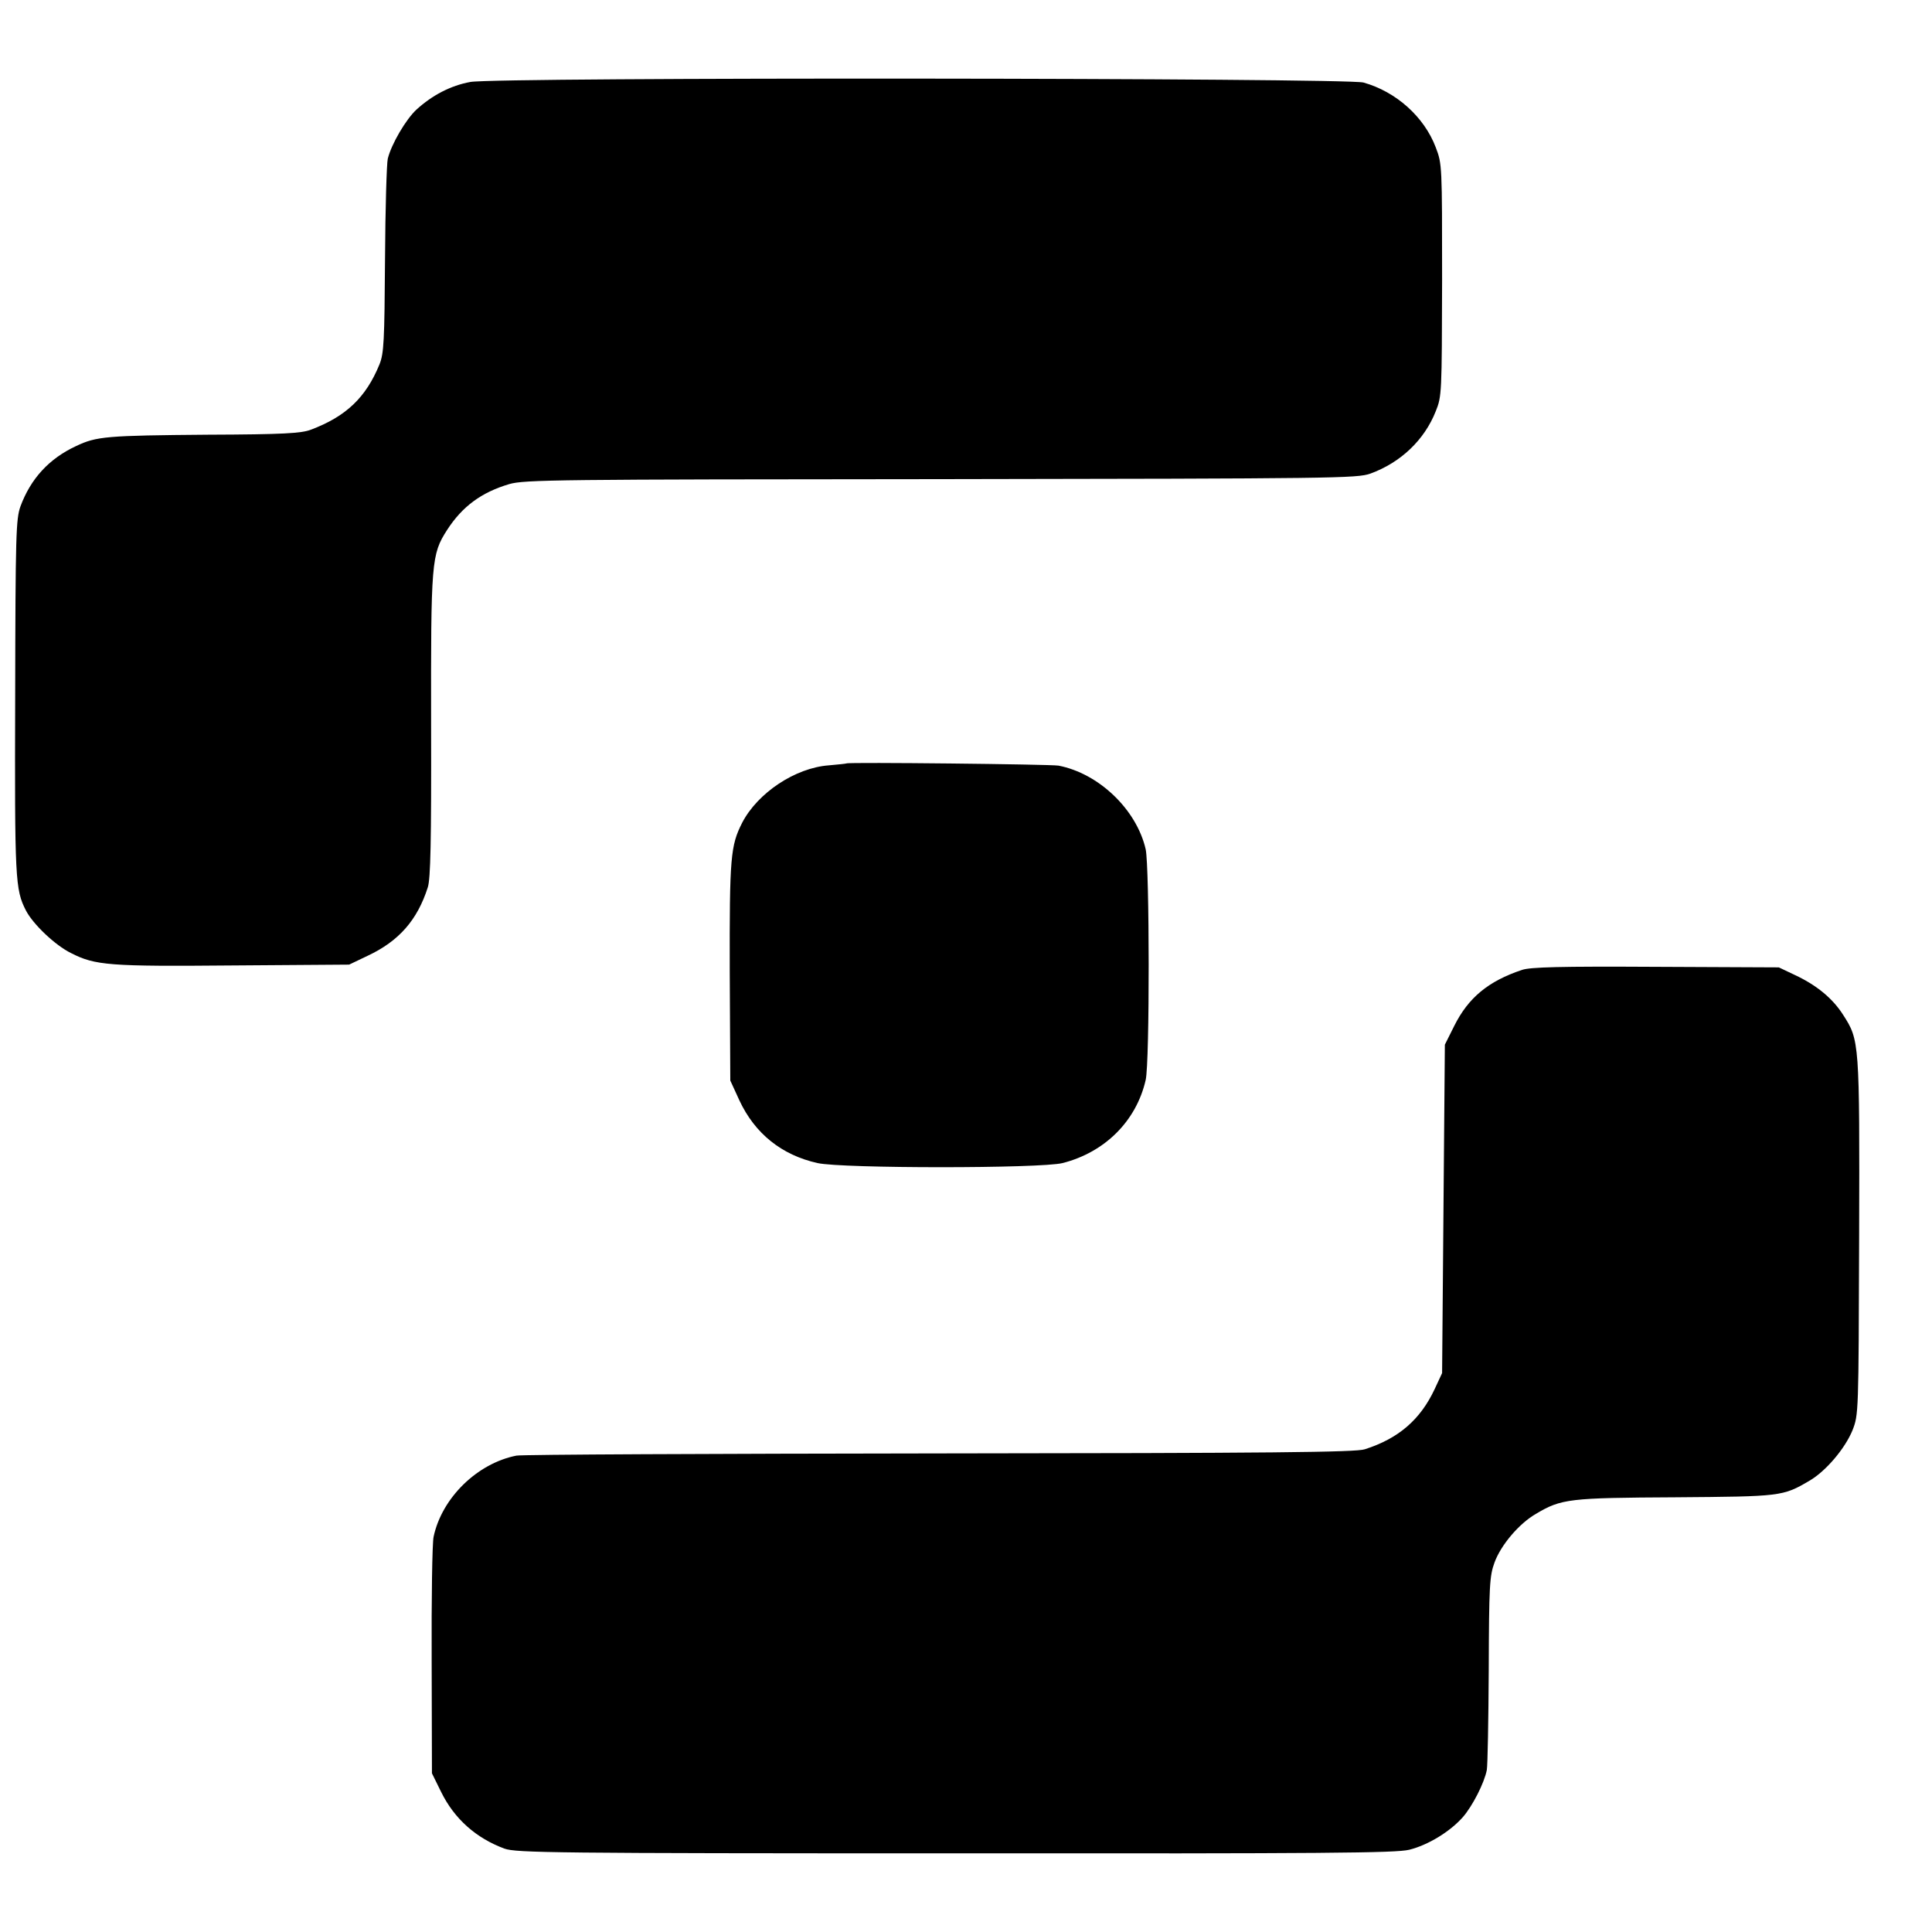
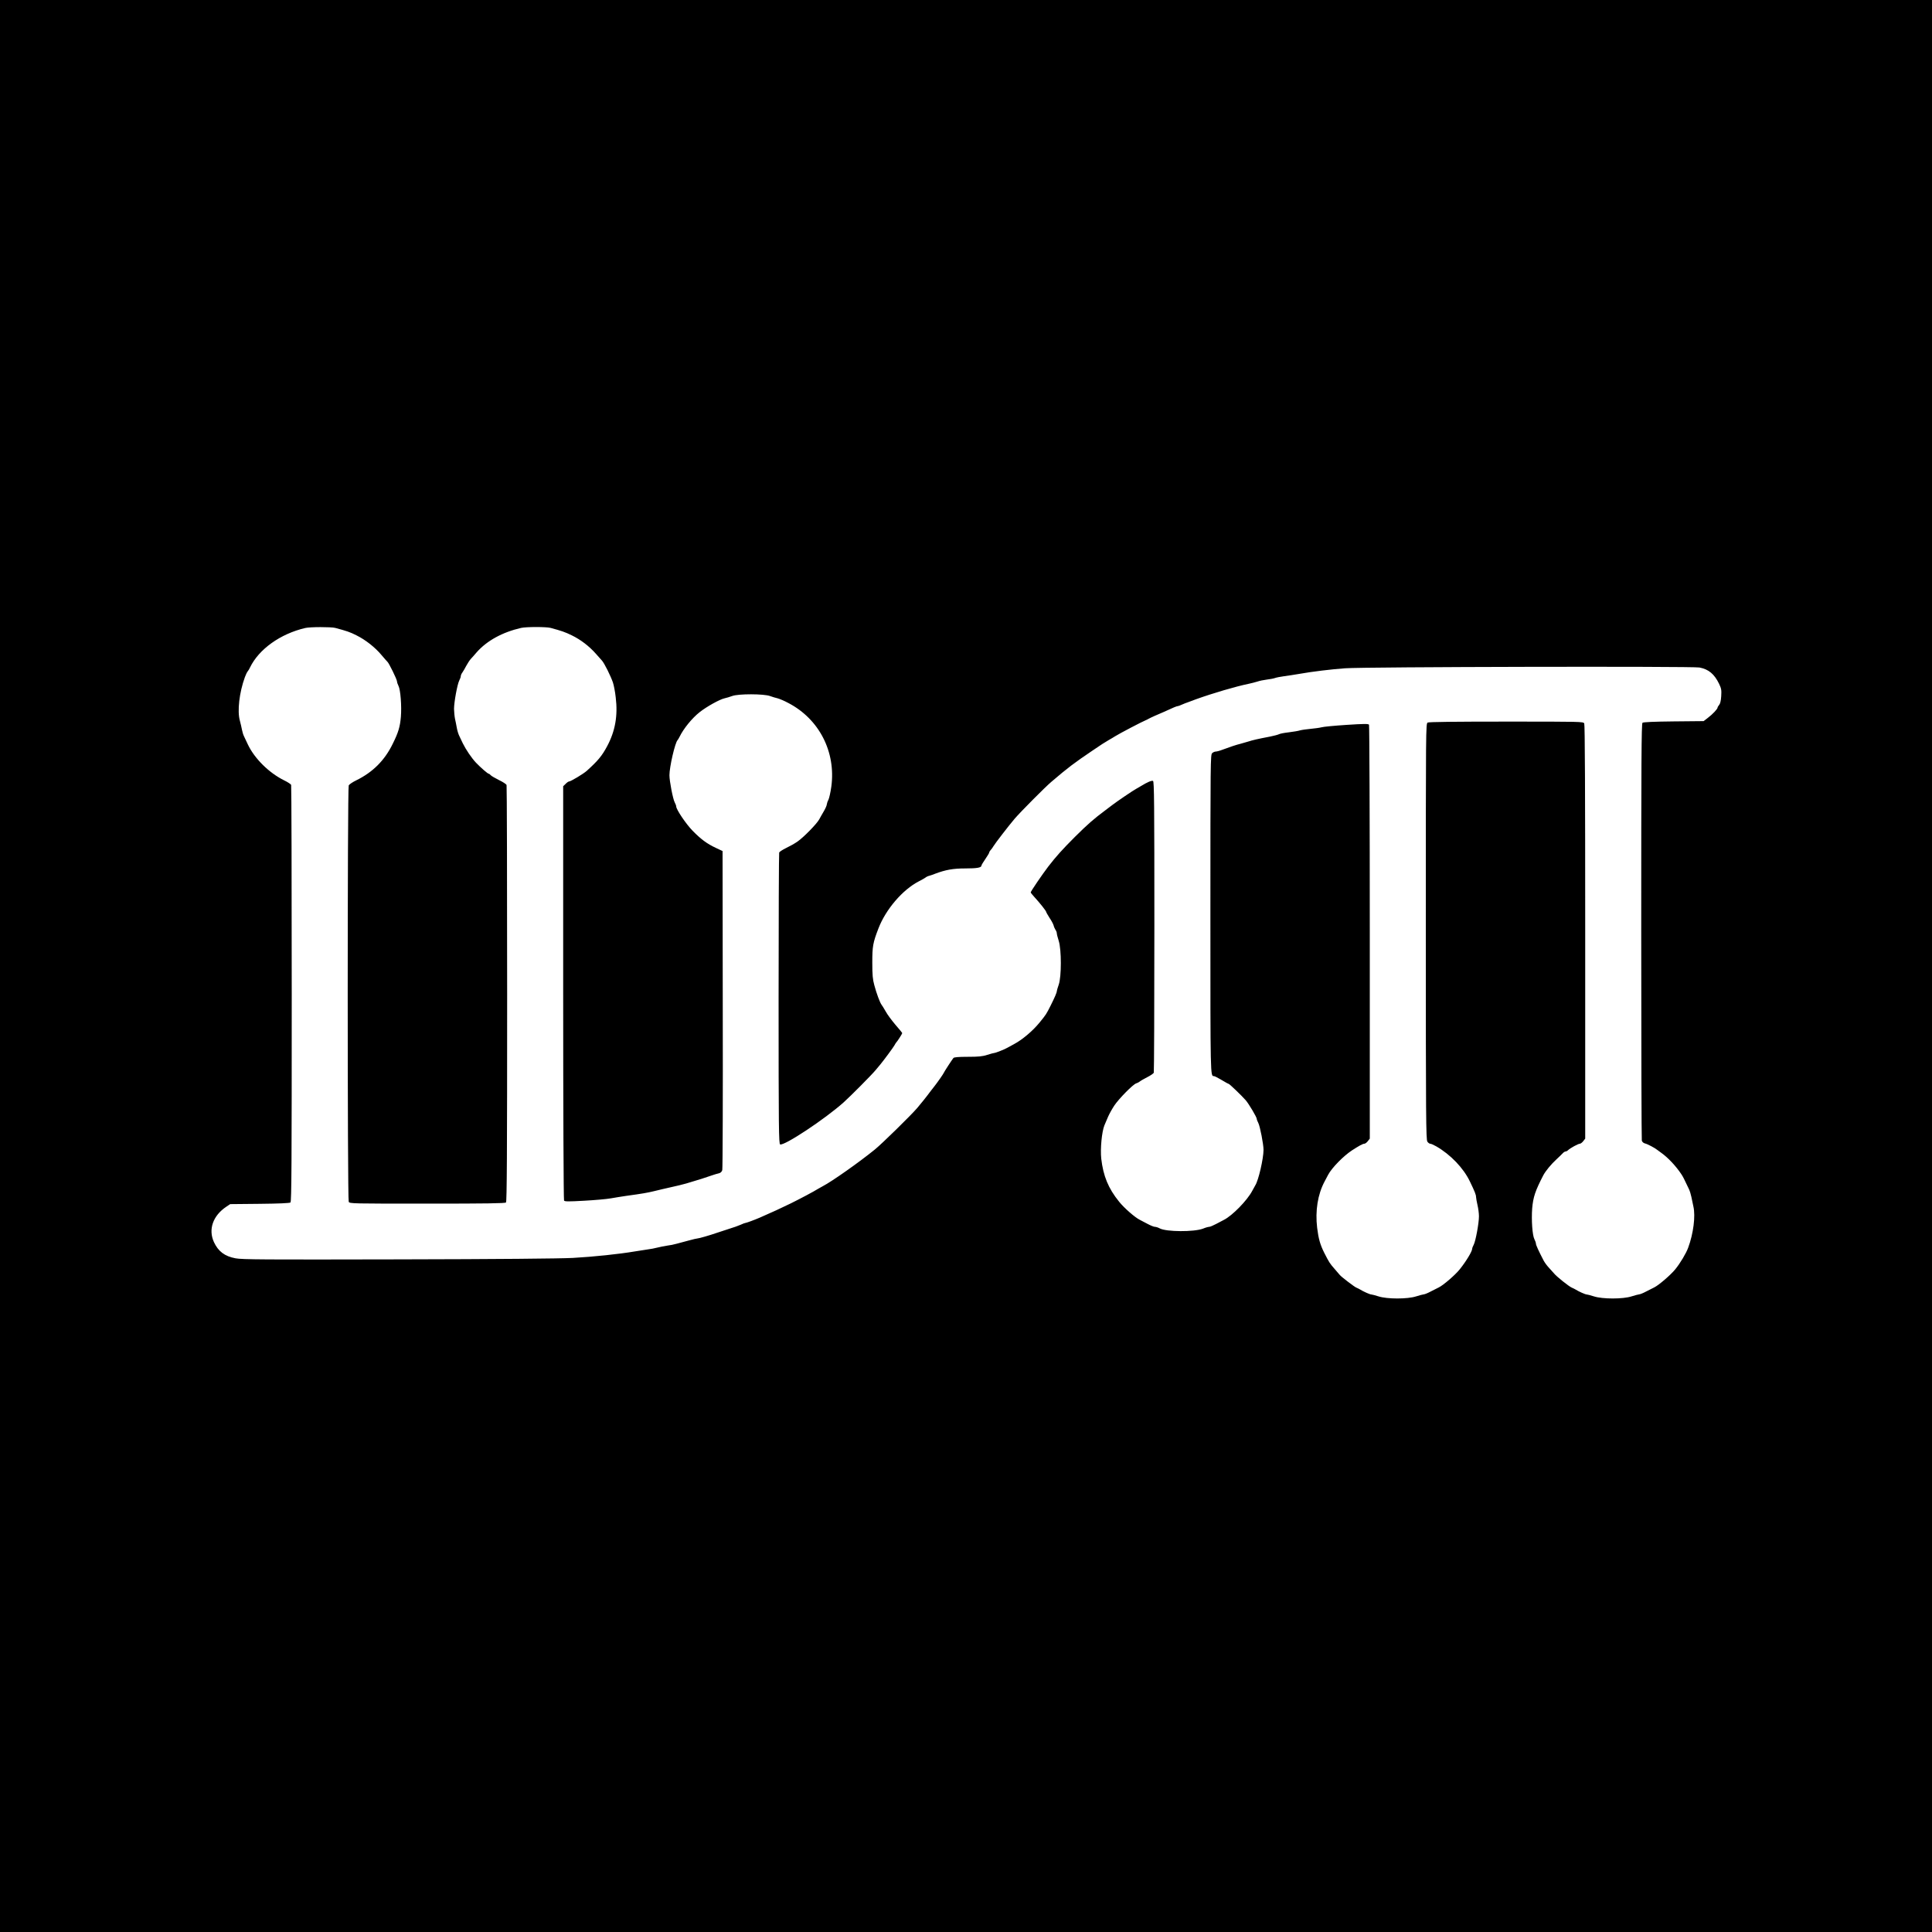
- <svg xmlns="http://www.w3.org/2000/svg" version="1.0" width="700pt" height="700pt" viewBox="0 0 700 700" preserveAspectRatio="xMidYMid meet">
-   <g transform="translate(0,700) scale(0.1,-0.1)" fill="#000000" stroke="none">
-     <path d="M1704 6703 c-71 -13 -138 -48 -195 -100 -38 -35 -91 -125 -104 -178 -4 -16 -9 -181 -10 -365 -2 -297 -4 -340 -20 -380 -49 -120 -121 -189 -249 -237 -34 -13 -99 -17 -373 -18 -368 -3 -403 -6 -477 -41 -99 -46 -165 -119 -202 -219 -16 -46 -18 -99 -19 -690 -2 -662 0 -698 39 -774 26 -50 106 -126 163 -154 88 -45 138 -49 588 -45 l420 3 67 32 c113 53 180 129 218 248 10 31 13 164 12 585 -1 598 1 621 58 710 55 85 124 136 225 166 55 16 171 17 1565 18 1430 2 1507 3 1555 20 110 40 196 122 237 226 22 54 22 66 23 475 0 416 0 421 -23 481 -42 111 -144 202 -262 235 -64 17 -3141 20 -3236 2z" />
-     <path d="M3067 4234 c-1 -1 -30 -4 -64 -7 -122 -9 -258 -100 -314 -208 -42 -83 -46 -123 -45 -539 l2 -395 33 -72 c56 -120 153 -198 283 -227 89 -20 808 -20 888 0 153 39 267 152 301 301 15 65 14 771 0 836 -33 144 -170 275 -316 303 -29 5 -762 13 -768 8z" />
-     <path d="M5515 3486 c-123 -41 -195 -101 -246 -203 l-34 -68 -5 -595 -5 -595 -27 -58 c-52 -111 -131 -179 -253 -218 -32 -11 -347 -14 -1540 -15 -825 -1 -1515 -4 -1534 -8 -142 -28 -270 -153 -300 -294 -5 -23 -8 -226 -7 -450 l1 -407 33 -67 c48 -98 127 -168 230 -206 43 -15 175 -17 1634 -17 1346 -1 1595 1 1644 13 68 17 147 65 194 118 35 40 78 124 87 171 3 16 6 179 7 363 1 306 3 340 21 389 23 63 89 141 150 176 92 55 121 58 505 60 383 3 389 3 486 60 60 35 129 117 156 183 22 57 22 58 24 702 2 708 1 711 -58 803 -38 60 -97 108 -174 144 l-59 28 -445 2 c-350 2 -454 -1 -485 -11z" />
+ <svg xmlns="http://www.w3.org/2000/svg" version="1.0" width="2000pt" height="2000pt" viewBox="0 0 2000 2000" preserveAspectRatio="xMidYMid meet">
+   <g transform="translate(0,2000) scale(0.1,-0.1)" fill="#000000" stroke="none">
+     <path d="M0 10000 l0 -10000 10000 0 10000 0 0 10000 0 10000 -10000 0 -10000 0 0 -10000z m3470 3500 c120 -32 153 -43 220 -77 95 -47 195 -126 261 -206 29 -34 55 -64 59 -67 15 -11 100 -184 100 -205 0 -9 7 -29 15 -45 21 -40 34 -210 25 -320 -9 -104 -26 -162 -84 -279 -84 -173 -207 -295 -378 -379 -38 -18 -72 -42 -78 -52 -14 -26 -14 -4284 0 -4311 10 -19 30 -19 813 -19 611 0 806 3 815 12 9 9 12 502 12 2159 0 1181 -3 2155 -6 2163 -4 9 -39 32 -79 51 -40 20 -78 42 -85 50 -7 8 -16 15 -20 15 -11 0 -84 64 -133 115 -46 49 -104 135 -136 200 -13 28 -30 63 -38 80 -8 16 -19 52 -24 80 -5 27 -13 70 -19 95 -5 25 -9 70 -10 101 0 70 34 255 54 294 9 17 16 37 16 45 0 9 7 26 17 39 9 13 27 44 40 69 13 24 34 57 47 71 13 14 41 45 61 69 106 120 267 208 460 252 53 12 260 12 305 0 111 -30 150 -43 219 -77 91 -44 179 -111 249 -190 28 -32 57 -64 64 -72 25 -28 89 -157 113 -226 9 -27 23 -97 29 -155 23 -188 -5 -348 -89 -505 -53 -99 -93 -148 -210 -254 -34 -31 -167 -111 -185 -111 -6 0 -22 -11 -35 -25 l-25 -24 0 -2138 c0 -1176 4 -2144 9 -2151 6 -11 44 -11 207 -2 109 6 235 17 279 25 44 8 114 19 155 25 174 24 219 32 290 49 41 10 120 29 175 41 55 12 127 29 160 39 119 35 211 64 260 82 28 10 62 20 77 23 17 4 29 15 35 33 4 16 7 765 5 1665 l-2 1638 -66 31 c-95 44 -158 91 -245 180 -70 72 -169 220 -169 251 0 7 -7 27 -16 43 -18 34 -54 219 -54 280 0 86 58 337 84 363 4 4 14 21 22 37 40 82 128 191 207 253 72 57 207 132 257 143 19 4 55 15 80 24 64 24 326 23 390 0 25 -9 61 -20 80 -24 19 -5 70 -26 112 -49 318 -166 492 -505 444 -864 -8 -59 -22 -120 -30 -137 -9 -16 -16 -38 -17 -48 0 -10 -13 -40 -29 -68 -16 -27 -39 -67 -50 -88 -27 -48 -161 -185 -226 -230 -29 -20 -81 -49 -117 -66 -35 -17 -67 -38 -71 -46 -3 -9 -6 -691 -6 -1516 0 -1345 2 -1500 16 -1506 43 -16 462 261 658 436 70 63 290 284 331 334 22 27 45 54 50 60 36 44 134 176 145 197 7 14 16 27 19 30 9 7 61 89 61 95 0 3 -31 42 -70 86 -38 45 -84 106 -101 138 -18 31 -37 63 -44 71 -16 22 -51 114 -74 201 -17 61 -21 105 -21 235 0 167 6 204 64 354 76 197 250 400 417 486 30 15 61 33 69 39 8 7 26 16 40 19 14 4 41 13 60 21 109 41 186 55 313 55 121 0 167 8 167 30 0 5 18 36 40 67 22 32 40 62 40 67 0 5 7 18 17 28 9 10 21 27 27 38 16 28 161 216 220 285 56 66 320 332 379 381 173 148 237 196 422 321 109 74 114 77 171 111 22 12 53 31 69 41 42 27 289 156 315 165 8 3 22 10 30 15 8 5 38 19 65 31 28 12 68 29 90 39 102 47 136 61 146 61 6 0 25 7 42 15 18 8 50 21 72 28 22 8 56 21 75 28 175 63 413 133 545 160 28 6 68 16 90 23 22 8 67 17 99 21 33 4 71 11 84 16 13 5 56 14 96 19 39 5 109 16 156 24 134 24 334 48 475 58 199 15 3596 22 3668 8 95 -18 154 -68 203 -169 23 -48 26 -64 22 -128 -3 -49 -11 -79 -22 -91 -9 -10 -16 -23 -16 -28 -1 -14 -51 -68 -100 -105 l-44 -34 -310 -3 c-203 -2 -314 -7 -323 -14 -11 -8 -13 -406 -13 -2157 0 -1180 3 -2156 6 -2169 4 -13 17 -25 33 -29 24 -5 102 -46 126 -66 6 -4 24 -18 41 -30 71 -50 154 -139 209 -222 18 -27 28 -47 79 -155 9 -19 20 -55 25 -80 5 -25 14 -70 21 -100 23 -99 0 -280 -54 -426 -21 -58 -82 -160 -133 -223 -48 -59 -170 -164 -218 -188 -16 -8 -55 -27 -85 -43 -30 -16 -62 -29 -71 -29 -9 -1 -45 -10 -79 -21 -89 -29 -301 -29 -390 0 -34 11 -69 20 -76 20 -13 0 -81 30 -114 51 -8 5 -26 14 -40 20 -30 13 -158 115 -183 147 -11 12 -35 39 -54 60 -19 20 -43 53 -53 72 -52 100 -80 161 -80 175 0 9 -7 30 -16 47 -21 40 -32 198 -23 318 10 118 32 183 116 345 23 43 80 113 137 165 27 25 56 53 65 63 8 9 21 17 28 17 6 0 18 6 25 13 21 21 105 67 122 67 8 0 24 12 35 26 l21 27 0 2139 c0 1456 -3 2145 -10 2159 -10 19 -30 19 -806 19 -529 0 -802 -3 -815 -10 -19 -11 -19 -45 -19 -2163 0 -1932 2 -2155 16 -2175 8 -12 22 -22 30 -22 9 0 36 -12 62 -27 148 -85 282 -225 348 -363 51 -105 64 -139 64 -161 1 -13 7 -51 15 -84 8 -33 15 -85 15 -116 0 -71 -34 -255 -54 -294 -9 -16 -16 -35 -16 -42 0 -27 -64 -132 -128 -212 -47 -59 -169 -164 -217 -188 -16 -8 -55 -27 -85 -43 -30 -16 -62 -29 -71 -29 -9 -1 -45 -10 -79 -21 -89 -29 -301 -29 -390 0 -34 11 -69 20 -76 20 -13 0 -81 30 -114 51 -8 5 -26 14 -40 20 -22 9 -158 114 -170 130 -3 4 -28 33 -55 64 -50 57 -56 67 -107 167 -42 84 -59 145 -73 258 -21 176 6 346 77 479 13 24 29 55 37 70 38 72 159 195 246 252 74 48 112 69 128 69 9 0 25 12 36 26 l21 27 0 2136 c0 1175 -4 2142 -8 2149 -7 10 -51 10 -233 -2 -123 -8 -240 -19 -259 -25 -19 -5 -70 -12 -113 -16 -43 -4 -93 -11 -110 -16 -18 -6 -70 -14 -116 -20 -46 -5 -92 -14 -102 -20 -10 -5 -51 -16 -91 -24 -131 -25 -182 -37 -228 -52 -25 -8 -61 -18 -80 -23 -38 -9 -105 -31 -185 -61 -28 -11 -59 -19 -69 -19 -11 0 -28 -7 -38 -17 -17 -15 -18 -80 -18 -1668 0 -1700 -1 -1675 37 -1675 7 0 43 -18 79 -40 36 -22 69 -40 73 -40 8 0 134 -121 177 -170 33 -39 114 -175 114 -193 0 -7 7 -25 16 -42 18 -35 54 -221 54 -279 -1 -93 -52 -314 -85 -366 -5 -8 -19 -34 -32 -58 -53 -100 -206 -256 -293 -300 -14 -7 -50 -26 -80 -42 -30 -16 -63 -30 -72 -30 -10 0 -39 -8 -65 -19 -93 -35 -379 -34 -448 3 -16 9 -39 16 -50 16 -11 0 -45 14 -75 30 -30 16 -66 35 -80 42 -50 24 -164 124 -215 188 -112 138 -164 266 -185 446 -11 102 6 280 33 345 8 19 25 59 38 89 13 30 42 82 64 115 47 71 195 221 227 230 13 4 30 13 38 20 8 7 43 27 76 44 34 17 65 38 68 47 3 9 6 690 6 1515 0 1268 -2 1500 -14 1505 -15 6 -59 -13 -121 -51 -22 -13 -47 -28 -55 -32 -29 -15 -194 -127 -245 -166 -27 -21 -59 -44 -70 -53 -126 -94 -184 -145 -319 -279 -127 -127 -192 -199 -274 -305 -64 -84 -182 -257 -182 -268 0 -4 17 -25 37 -47 57 -62 123 -145 123 -155 0 -4 16 -32 35 -62 20 -29 38 -64 42 -78 3 -14 12 -34 19 -45 8 -11 14 -27 14 -36 0 -9 9 -45 20 -79 29 -92 29 -369 0 -453 -11 -31 -20 -62 -20 -68 0 -14 -22 -65 -63 -147 -47 -93 -47 -93 -116 -178 -71 -87 -179 -178 -266 -224 -31 -16 -62 -33 -68 -37 -20 -13 -121 -53 -133 -53 -6 0 -40 -9 -74 -20 -50 -16 -90 -20 -201 -20 -98 0 -141 -4 -149 -12 -15 -18 -100 -149 -100 -154 0 -5 -66 -100 -97 -139 -13 -16 -31 -39 -39 -50 -31 -43 -110 -142 -139 -175 -67 -78 -365 -370 -439 -430 -165 -134 -444 -330 -536 -378 -14 -7 -36 -20 -50 -28 -46 -29 -184 -102 -285 -152 -109 -53 -185 -88 -320 -147 -53 -23 -140 -55 -149 -55 -5 0 -27 -8 -50 -19 -23 -10 -75 -29 -116 -41 -41 -13 -97 -31 -125 -41 -78 -27 -189 -59 -203 -59 -7 0 -47 -9 -90 -21 -42 -11 -99 -27 -127 -34 -27 -8 -72 -17 -100 -20 -27 -4 -72 -13 -100 -20 -27 -7 -72 -16 -100 -19 -27 -4 -88 -13 -135 -21 -159 -27 -424 -55 -640 -67 -140 -7 -775 -13 -1814 -15 -1385 -3 -1609 -2 -1678 11 -112 21 -178 71 -223 167 -61 132 -11 275 129 368 l39 26 306 3 c197 2 310 7 318 14 11 8 13 420 13 2158 0 1182 -3 2155 -6 2164 -3 9 -36 30 -73 48 -156 77 -307 226 -376 373 -15 33 -34 71 -40 85 -7 14 -16 43 -20 65 -4 22 -14 65 -22 95 -28 99 -6 291 52 450 9 25 22 52 29 60 7 8 18 26 24 40 91 189 314 349 572 409 49 12 268 12 310 1z" />
  </g>
</svg>
